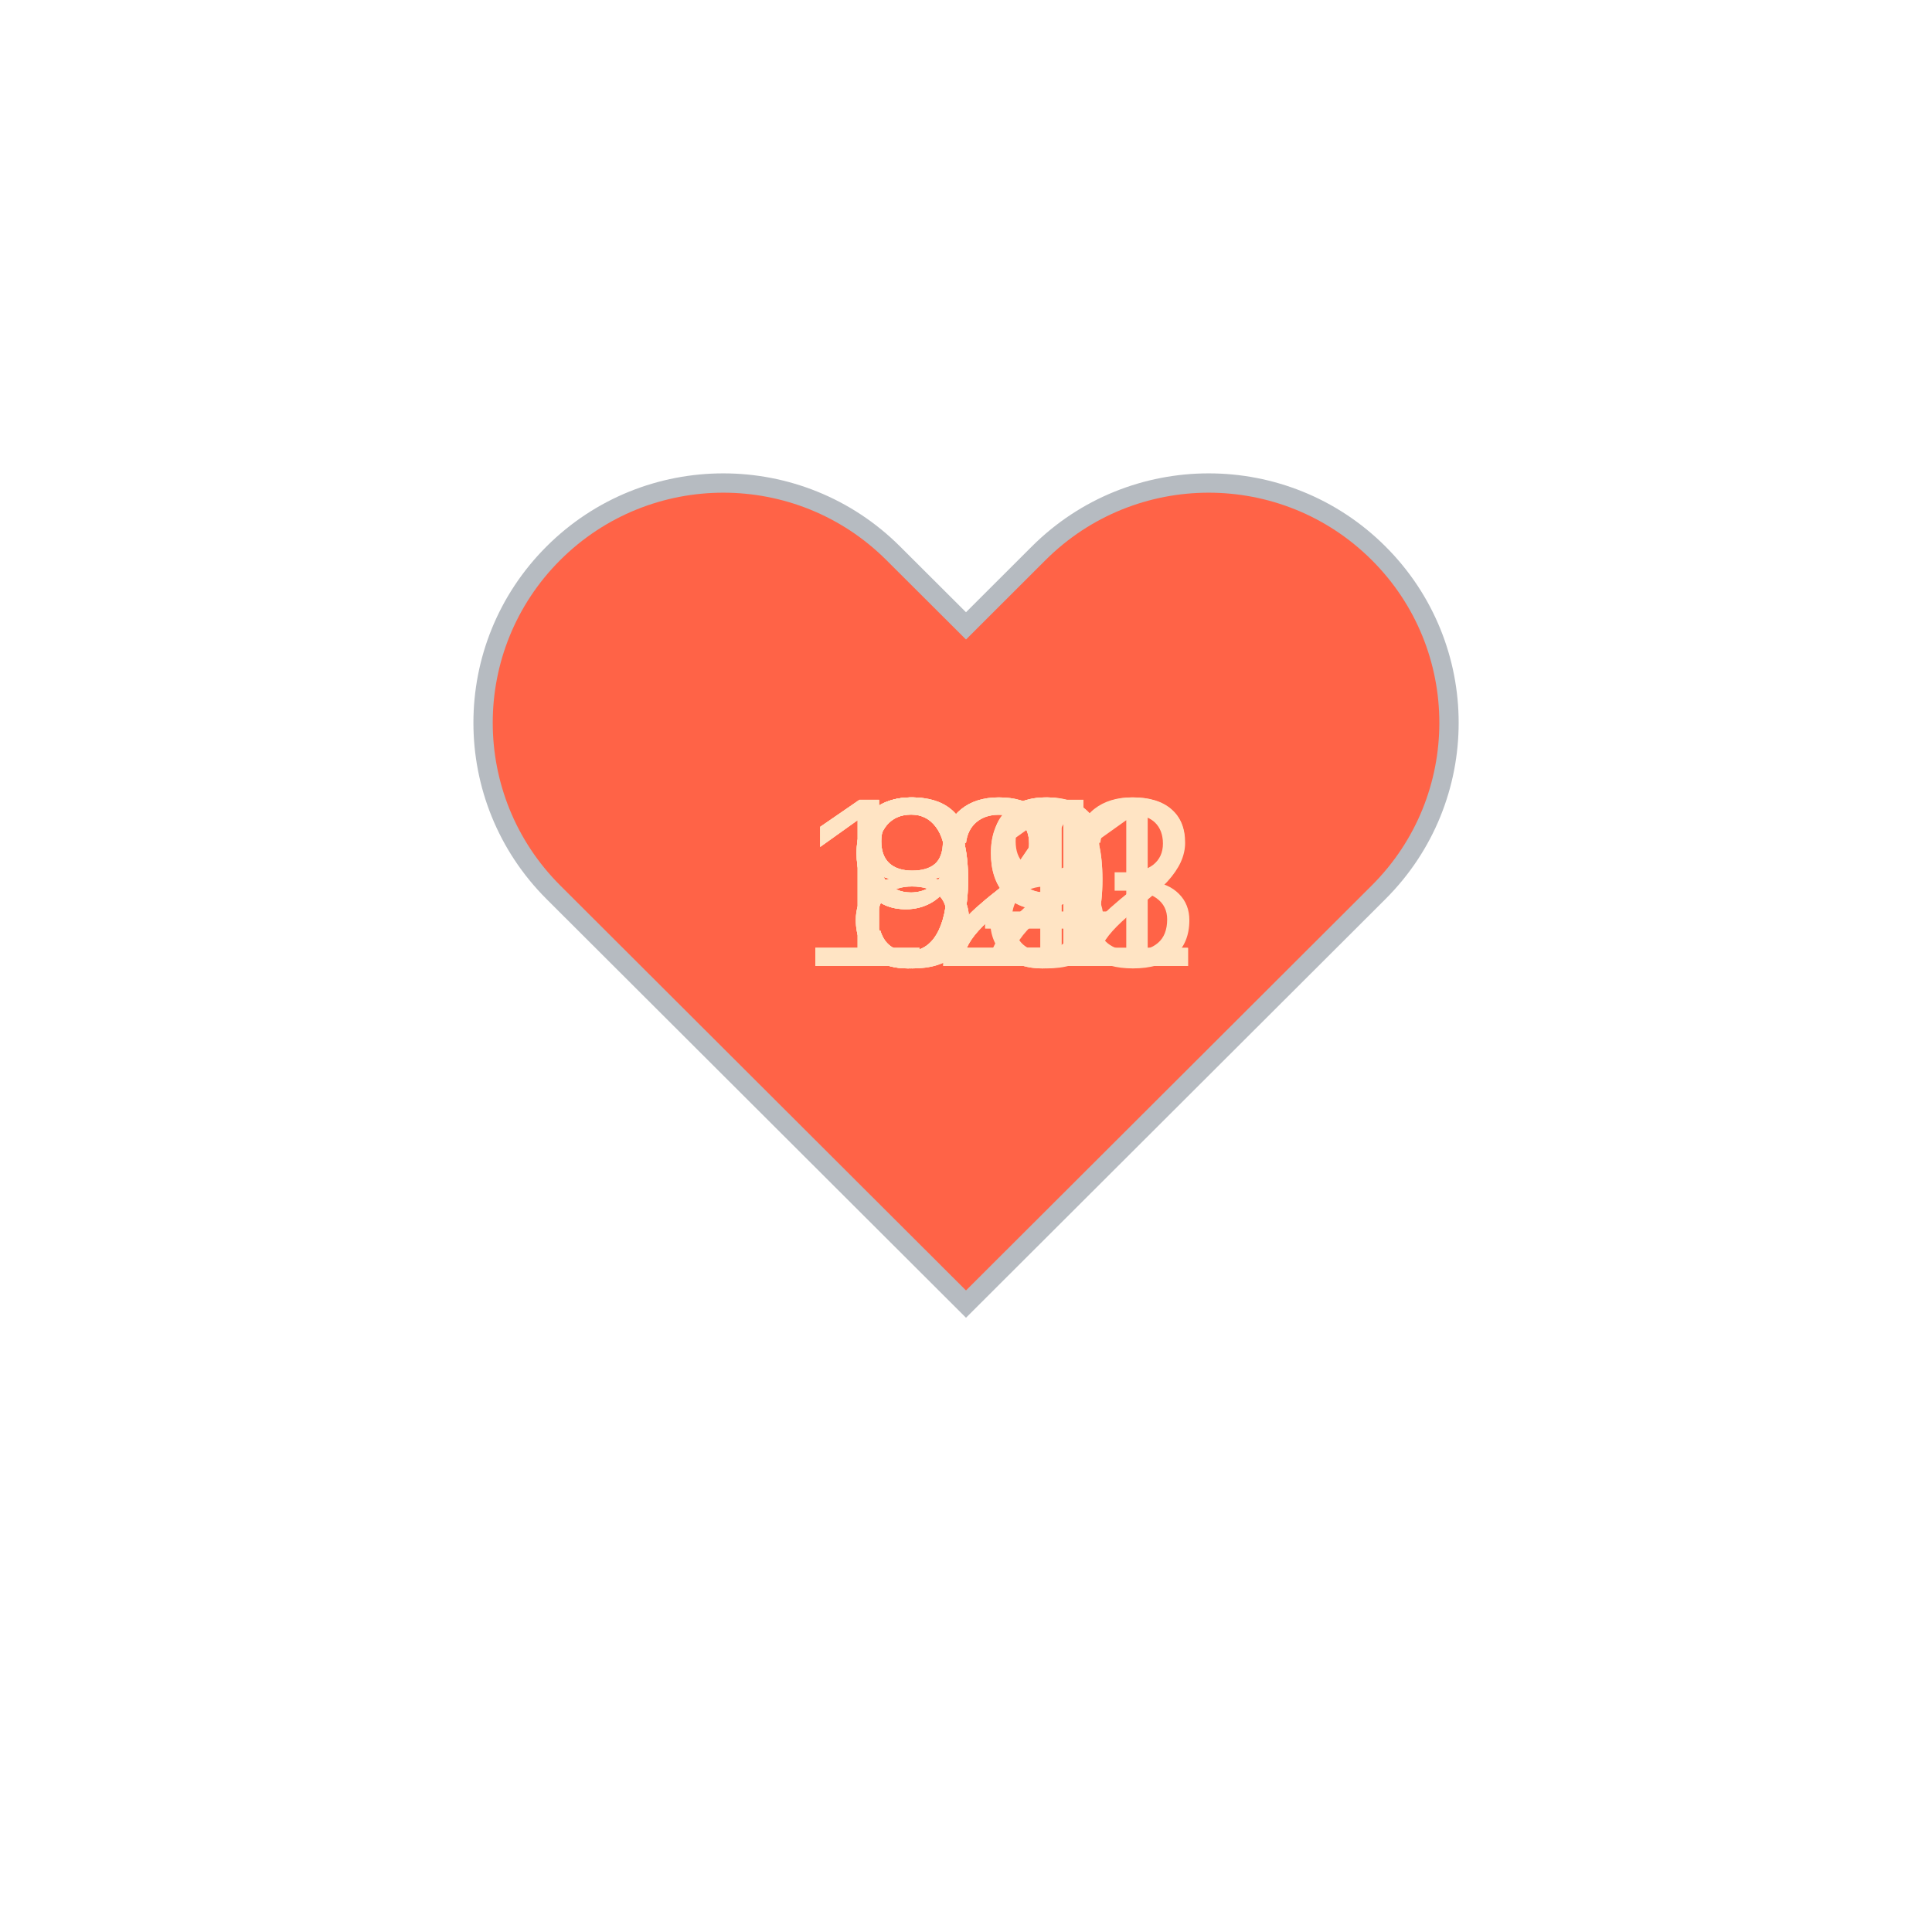
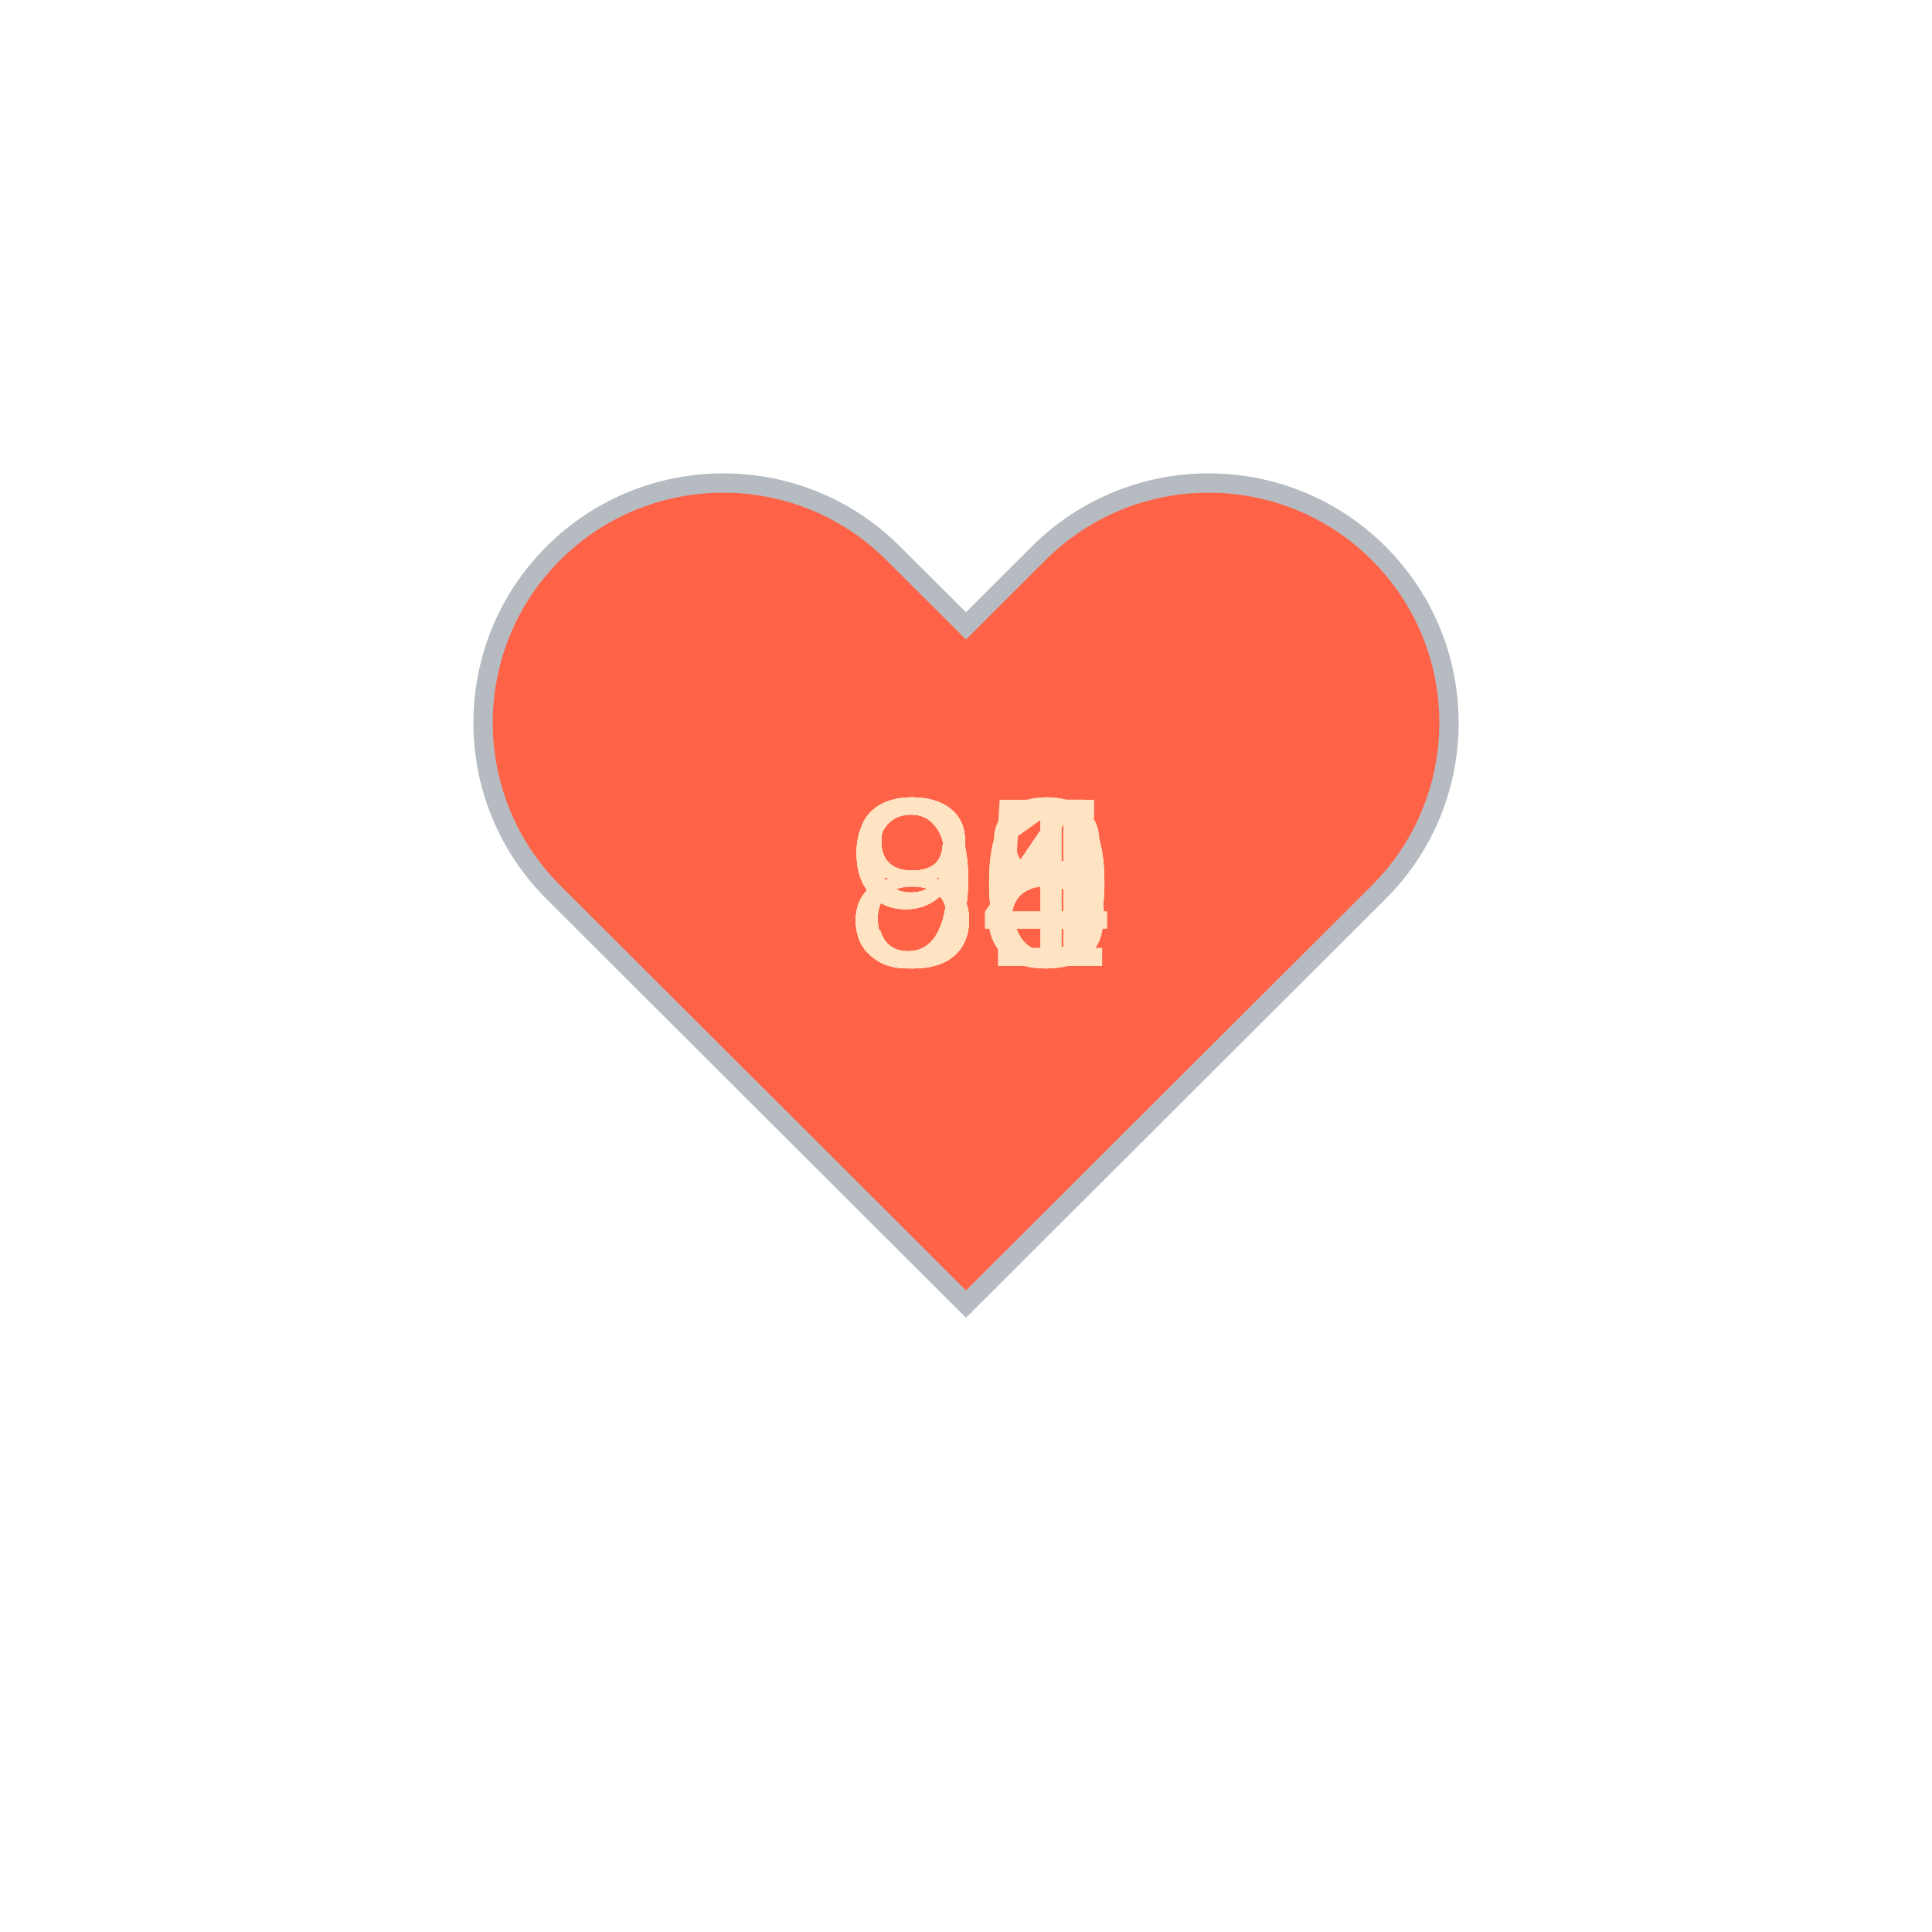
<svg xmlns="http://www.w3.org/2000/svg" baseProfile="full" height="150" version="1.1" viewBox="0,0,200,200" width="150">
  <defs />
  <g transform="translate(100 100)">
    <path d="M92.71,7.27L92.71,7.27c-9.71-9.69-25.46-9.69-35.18,0L50,14.79l-7.54-7.52C32.75-2.42,17-2.42,7.29,7.27v0 c-9.71,9.69-9.71,25.41,0,35.1L50,85l42.71-42.63C102.43,32.68,102.43,16.96,92.71,7.27z" fill="tomato" stroke="#B6BBC1" stroke-width="2" transform="translate(-50 -50)" />
    <animateTransform additive="sum" attributeName="transform" dur="1.2s" repeatCount="indefinite" type="scale" values="1; 1.5; 1.25; 1.5; 1.5; 1;" />
-     <text fill="bisque" style="font-size:25px; font-family:Arial" transform="translate(-17.5 0)">123<animate attributeName="visibility" dur="12.0s" keyTimes="0;0.1;0.2;0.3;0.4;0.5;0.6;0.7;0.8;0.9;1.0" repeatCount="indefinite" values="visible;hidden;hidden;hidden;hidden;hidden;hidden;hidden;hidden;hidden;hidden" />
+     <text fill="bisque" style="font-size:25px; font-family:Arial" transform="translate(-12.5 0)">94<animate attributeName="visibility" dur="12.0s" keyTimes="0;0.1;0.2;0.3;0.4;0.5;0.6;0.7;0.8;0.9;1.0" repeatCount="indefinite" values="visible;hidden;hidden;hidden;hidden;hidden;hidden;hidden;hidden;hidden;hidden" />
    </text>
-     <text fill="bisque" style="font-size:25px; font-family:Arial" transform="translate(-17.5 0)">122<animate attributeName="visibility" dur="12.0s" keyTimes="0;0.1;0.2;0.3;0.4;0.5;0.6;0.7;0.8;0.9;1.0" repeatCount="indefinite" values="hidden;visible;hidden;hidden;hidden;hidden;hidden;hidden;hidden;hidden;hidden" />
+     <text fill="bisque" style="font-size:25px; font-family:Arial" transform="translate(-12.5 0)">94<animate attributeName="visibility" dur="12.0s" keyTimes="0;0.1;0.2;0.3;0.4;0.5;0.6;0.7;0.8;0.9;1.0" repeatCount="indefinite" values="hidden;visible;hidden;hidden;hidden;hidden;hidden;hidden;hidden;hidden;hidden" />
    </text>
-     <text fill="bisque" style="font-size:25px; font-family:Arial" transform="translate(-17.5 0)">121<animate attributeName="visibility" dur="12.0s" keyTimes="0;0.1;0.2;0.3;0.4;0.5;0.6;0.7;0.8;0.9;1.0" repeatCount="indefinite" values="hidden;hidden;visible;hidden;hidden;hidden;hidden;hidden;hidden;hidden;hidden" />
+     <text fill="bisque" style="font-size:25px; font-family:Arial" transform="translate(-12.5 0)">84<animate attributeName="visibility" dur="12.0s" keyTimes="0;0.1;0.2;0.3;0.4;0.5;0.6;0.7;0.8;0.9;1.0" repeatCount="indefinite" values="hidden;hidden;visible;hidden;hidden;hidden;hidden;hidden;hidden;hidden;hidden" />
    </text>
-     <text fill="bisque" style="font-size:25px; font-family:Arial" transform="translate(-12.5 0)">92<animate attributeName="visibility" dur="12.0s" keyTimes="0;0.1;0.2;0.3;0.4;0.5;0.6;0.7;0.8;0.9;1.0" repeatCount="indefinite" values="hidden;hidden;hidden;visible;hidden;hidden;hidden;hidden;hidden;hidden;hidden" />
+     <text fill="bisque" style="font-size:25px; font-family:Arial" transform="translate(-12.5 0)">91<animate attributeName="visibility" dur="12.0s" keyTimes="0;0.1;0.2;0.3;0.4;0.5;0.6;0.7;0.8;0.9;1.0" repeatCount="indefinite" values="hidden;hidden;hidden;visible;hidden;hidden;hidden;hidden;hidden;hidden;hidden" />
    </text>
-     <text fill="bisque" style="font-size:25px; font-family:Arial" transform="translate(-12.5 0)">88<animate attributeName="visibility" dur="12.0s" keyTimes="0;0.1;0.2;0.3;0.4;0.5;0.6;0.7;0.8;0.9;1.0" repeatCount="indefinite" values="hidden;hidden;hidden;hidden;visible;hidden;hidden;hidden;hidden;hidden;hidden" />
+     <text fill="bisque" style="font-size:25px; font-family:Arial" transform="translate(-12.5 0)">90<animate attributeName="visibility" dur="12.0s" keyTimes="0;0.1;0.2;0.3;0.4;0.5;0.6;0.7;0.8;0.9;1.0" repeatCount="indefinite" values="hidden;hidden;hidden;hidden;visible;hidden;hidden;hidden;hidden;hidden;hidden" />
    </text>
-     <text fill="bisque" style="font-size:25px; font-family:Arial" transform="translate(-12.5 0)">89<animate attributeName="visibility" dur="12.0s" keyTimes="0;0.1;0.2;0.3;0.4;0.5;0.6;0.7;0.8;0.9;1.0" repeatCount="indefinite" values="hidden;hidden;hidden;hidden;hidden;visible;hidden;hidden;hidden;hidden;hidden" />
+     <text fill="bisque" style="font-size:25px; font-family:Arial" transform="translate(-12.5 0)">85<animate attributeName="visibility" dur="12.0s" keyTimes="0;0.1;0.2;0.3;0.4;0.5;0.6;0.7;0.8;0.9;1.0" repeatCount="indefinite" values="hidden;hidden;hidden;hidden;hidden;visible;hidden;hidden;hidden;hidden;hidden" />
    </text>
-     <text fill="bisque" style="font-size:25px; font-family:Arial" transform="translate(-12.5 0)">94<animate attributeName="visibility" dur="12.0s" keyTimes="0;0.1;0.2;0.3;0.4;0.5;0.6;0.7;0.8;0.9;1.0" repeatCount="indefinite" values="hidden;hidden;hidden;hidden;hidden;hidden;visible;hidden;hidden;hidden;hidden" />
+     <text fill="bisque" style="font-size:25px; font-family:Arial" transform="translate(-12.5 0)">88<animate attributeName="visibility" dur="12.0s" keyTimes="0;0.1;0.2;0.3;0.4;0.5;0.6;0.7;0.8;0.9;1.0" repeatCount="indefinite" values="hidden;hidden;hidden;hidden;hidden;hidden;visible;hidden;hidden;hidden;hidden" />
    </text>
-     <text fill="bisque" style="font-size:25px; font-family:Arial" transform="translate(-12.5 0)">91<animate attributeName="visibility" dur="12.0s" keyTimes="0;0.1;0.2;0.3;0.4;0.5;0.6;0.7;0.8;0.9;1.0" repeatCount="indefinite" values="hidden;hidden;hidden;hidden;hidden;hidden;hidden;visible;hidden;hidden;hidden" />
+     <text fill="bisque" style="font-size:25px; font-family:Arial" transform="translate(-12.5 0)">80<animate attributeName="visibility" dur="12.0s" keyTimes="0;0.1;0.2;0.3;0.4;0.5;0.6;0.7;0.8;0.9;1.0" repeatCount="indefinite" values="hidden;hidden;hidden;hidden;hidden;hidden;hidden;visible;hidden;hidden;hidden" />
    </text>
-     <text fill="bisque" style="font-size:25px; font-family:Arial" transform="translate(-12.5 0)">89<animate attributeName="visibility" dur="12.0s" keyTimes="0;0.1;0.2;0.3;0.4;0.5;0.6;0.7;0.8;0.9;1.0" repeatCount="indefinite" values="hidden;hidden;hidden;hidden;hidden;hidden;hidden;hidden;visible;hidden;hidden" />
+     <text fill="bisque" style="font-size:25px; font-family:Arial" transform="translate(-12.5 0)">80<animate attributeName="visibility" dur="12.0s" keyTimes="0;0.1;0.2;0.3;0.4;0.5;0.6;0.7;0.8;0.9;1.0" repeatCount="indefinite" values="hidden;hidden;hidden;hidden;hidden;hidden;hidden;hidden;visible;hidden;hidden" />
    </text>
-     <text fill="bisque" style="font-size:25px; font-family:Arial" transform="translate(-12.5 0)">94<animate attributeName="visibility" dur="12.0s" keyTimes="0;0.1;0.2;0.3;0.4;0.5;0.6;0.7;0.8;0.9;1.0" repeatCount="indefinite" values="hidden;hidden;hidden;hidden;hidden;hidden;hidden;hidden;hidden;visible;hidden" />
+     <text fill="bisque" style="font-size:25px; font-family:Arial" transform="translate(-12.5 0)">84<animate attributeName="visibility" dur="12.0s" keyTimes="0;0.1;0.2;0.3;0.4;0.5;0.6;0.7;0.8;0.9;1.0" repeatCount="indefinite" values="hidden;hidden;hidden;hidden;hidden;hidden;hidden;hidden;hidden;visible;hidden" />
    </text>
  </g>
</svg>
